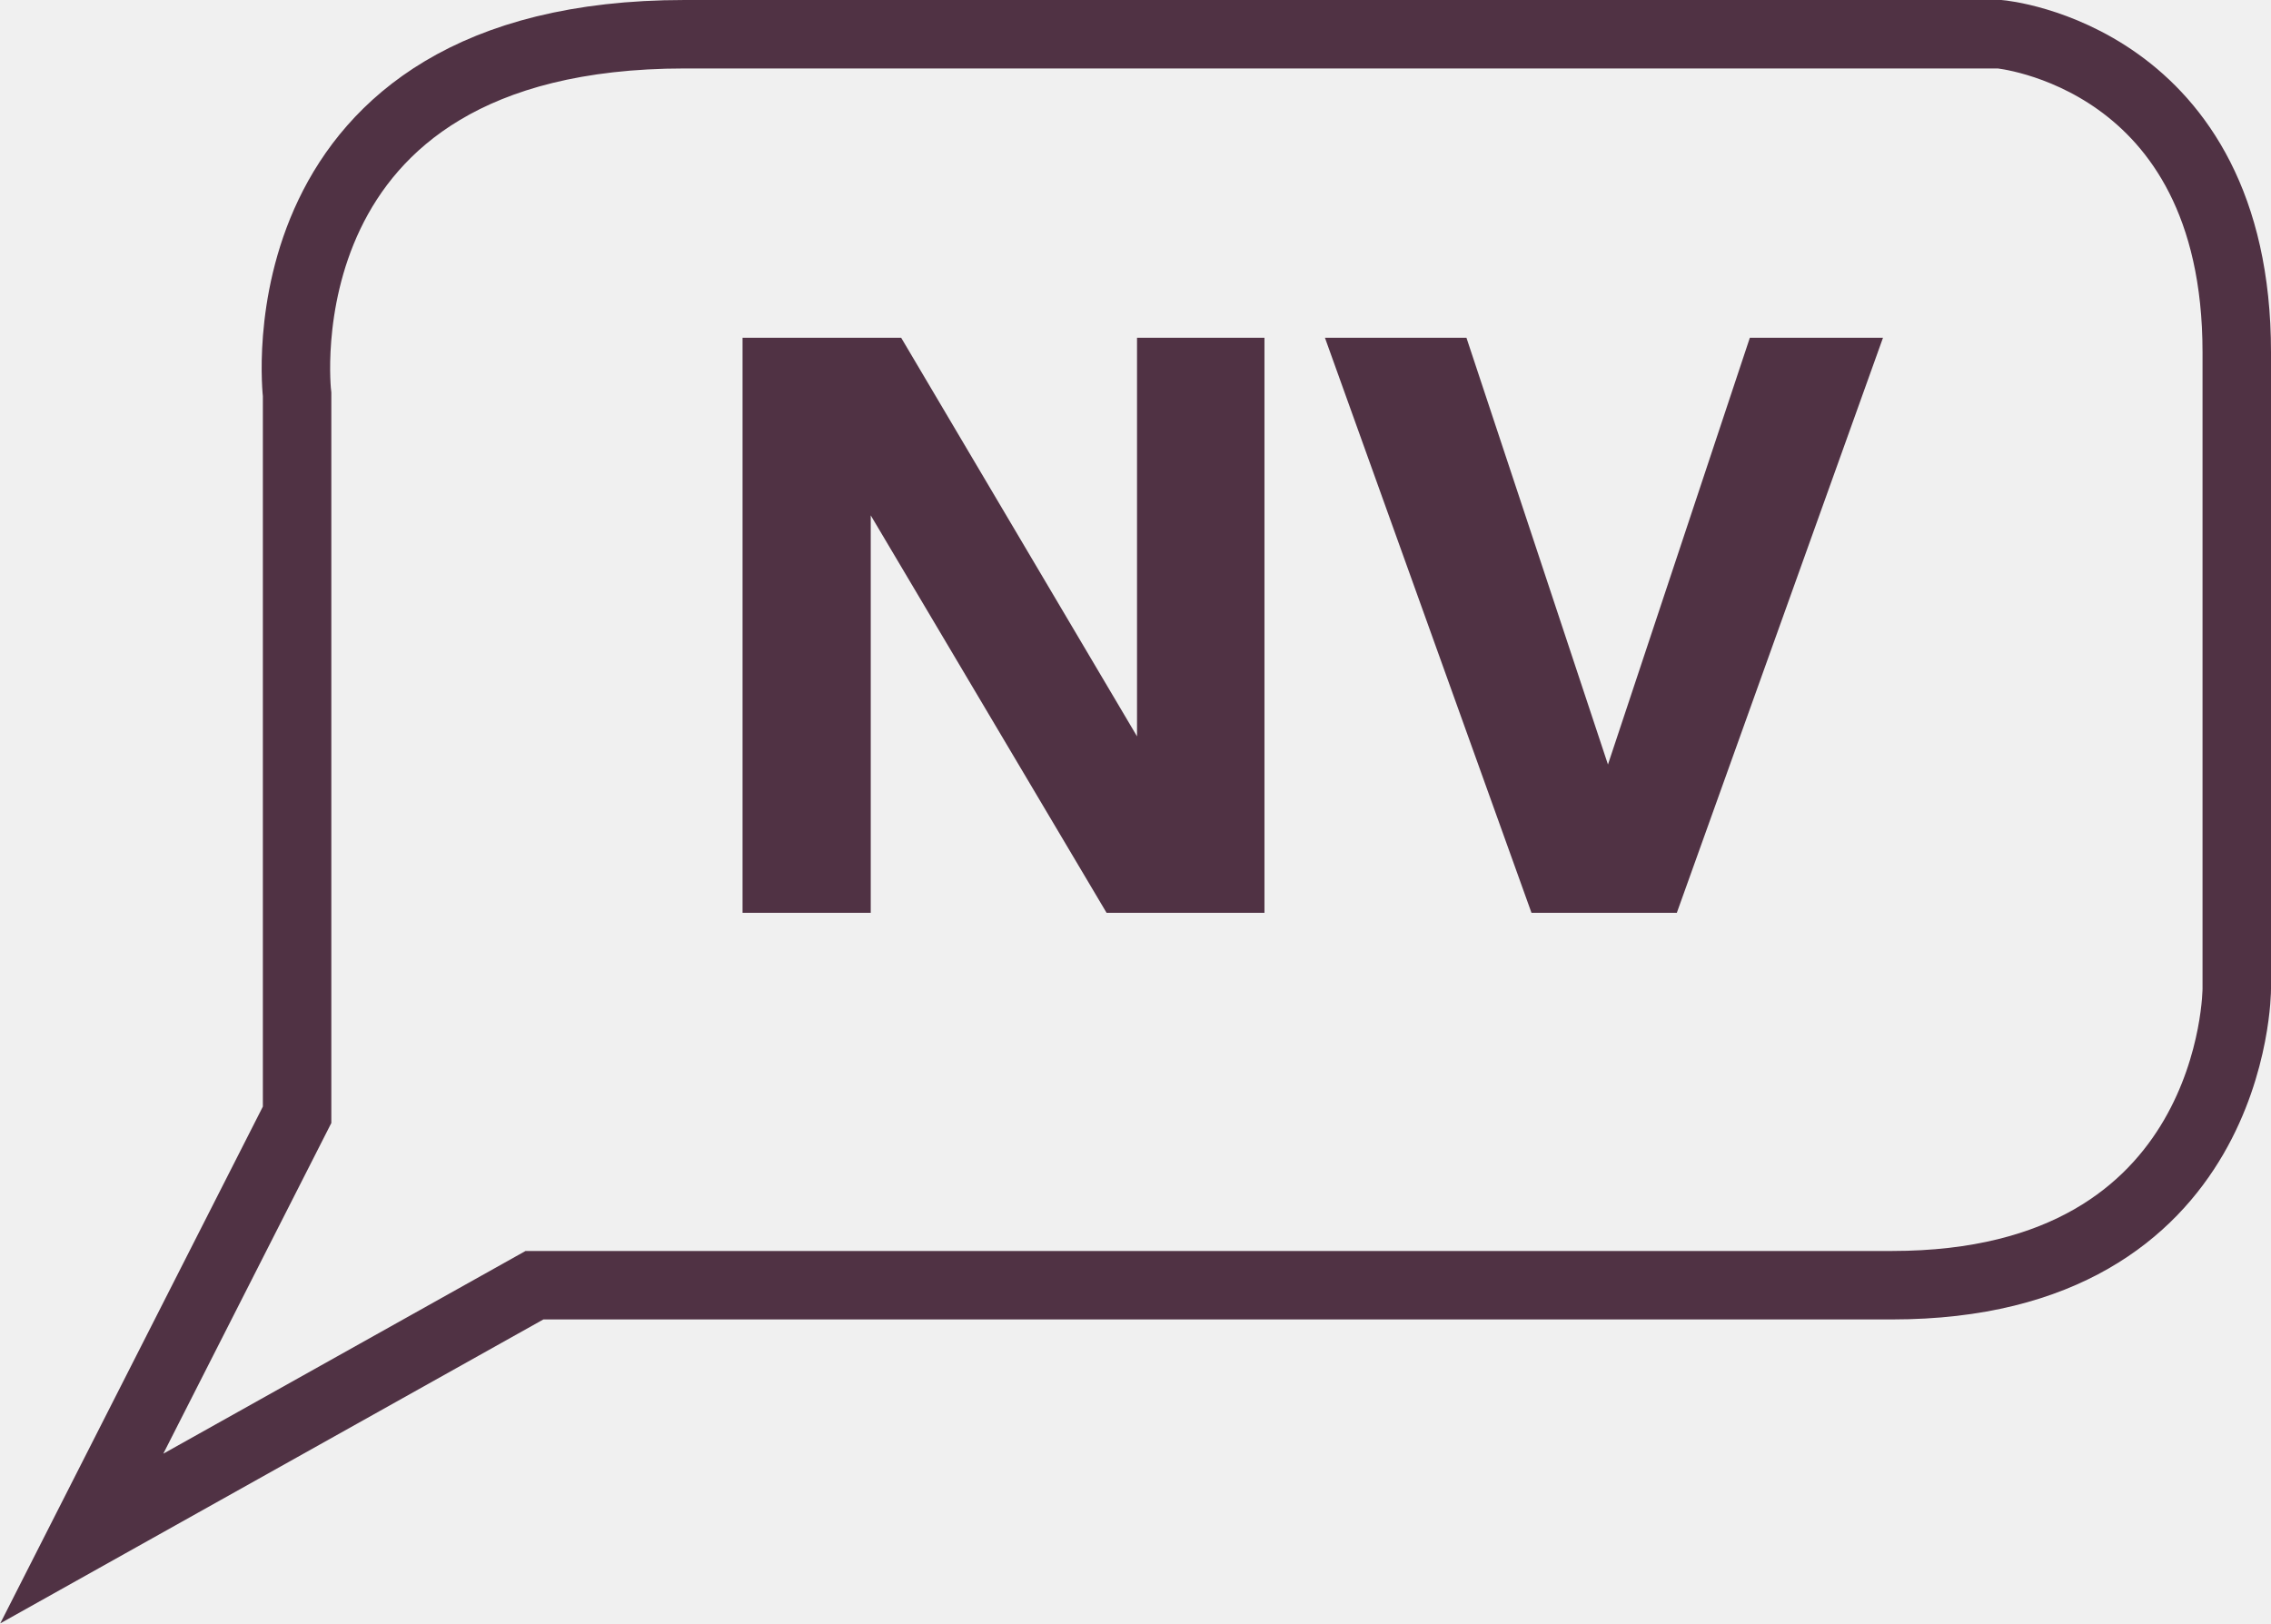
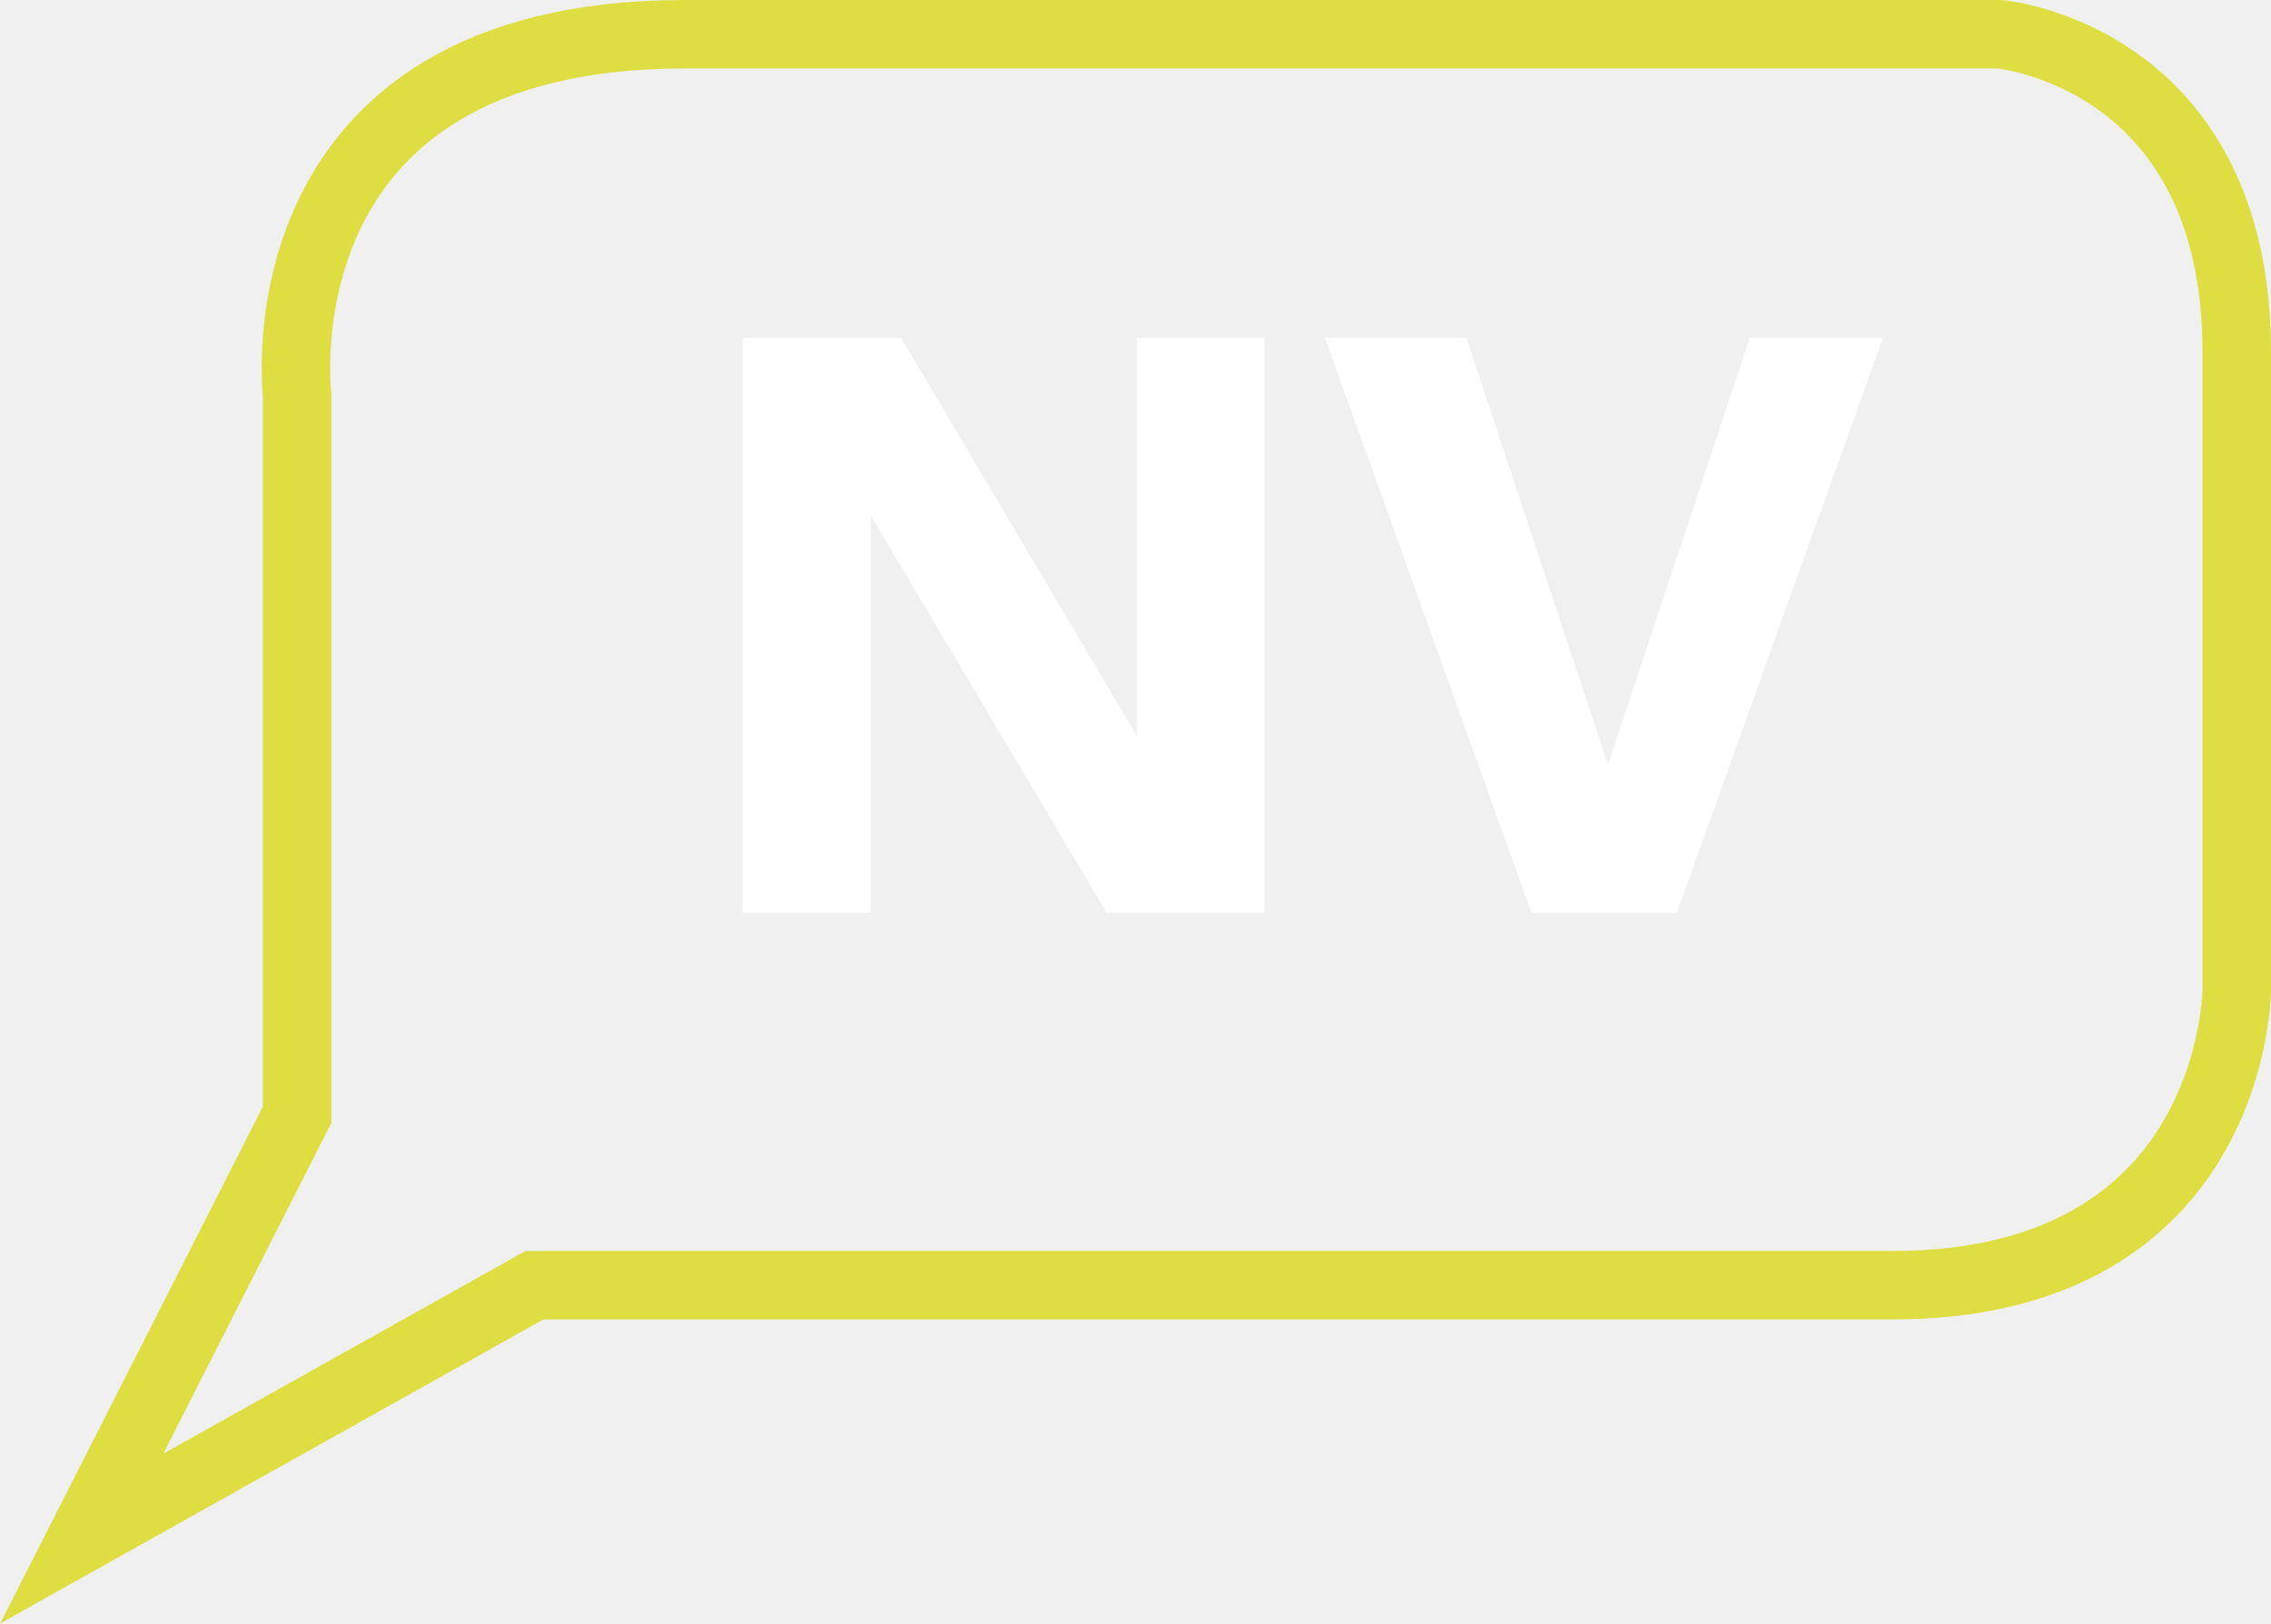
<svg xmlns="http://www.w3.org/2000/svg" viewBox="0 0 59.7 42.69">
  <defs>
-     <style>.cls-1{fill:none;stroke:#503244;stroke-width:1.8px;}.cls-2{fill:#503244;}</style>
+     <style>.cls-1{fill:none;stroke:#DEDE42;stroke-width:1.8px;}.cls-2{fill:#ffffff;}</style>
  </defs>
  <g id="Layer_2" data-name="Layer 2">
    <g id="Layer_1-2" data-name="Layer 1">
      <path class="cls-1" d="M2.15,40.45,7.81,29.31V10.37S6.68.9,18,.9H52.57s6.23.56,6.23,8.36V26s0,7.79-9.06,7.79H14.05Z" />
      <path class="cls-2" d="M22.89,13.55V24H19.52V8.88h4.17l6.2,10.48V8.88h3.35V24H29.09Z" />
      <path class="cls-2" d="M44.08,24H40.26L34.83,8.88h3.72L42.27,20.1,46,8.88H49.5Z" />
    </g>
  </g>
</svg>
